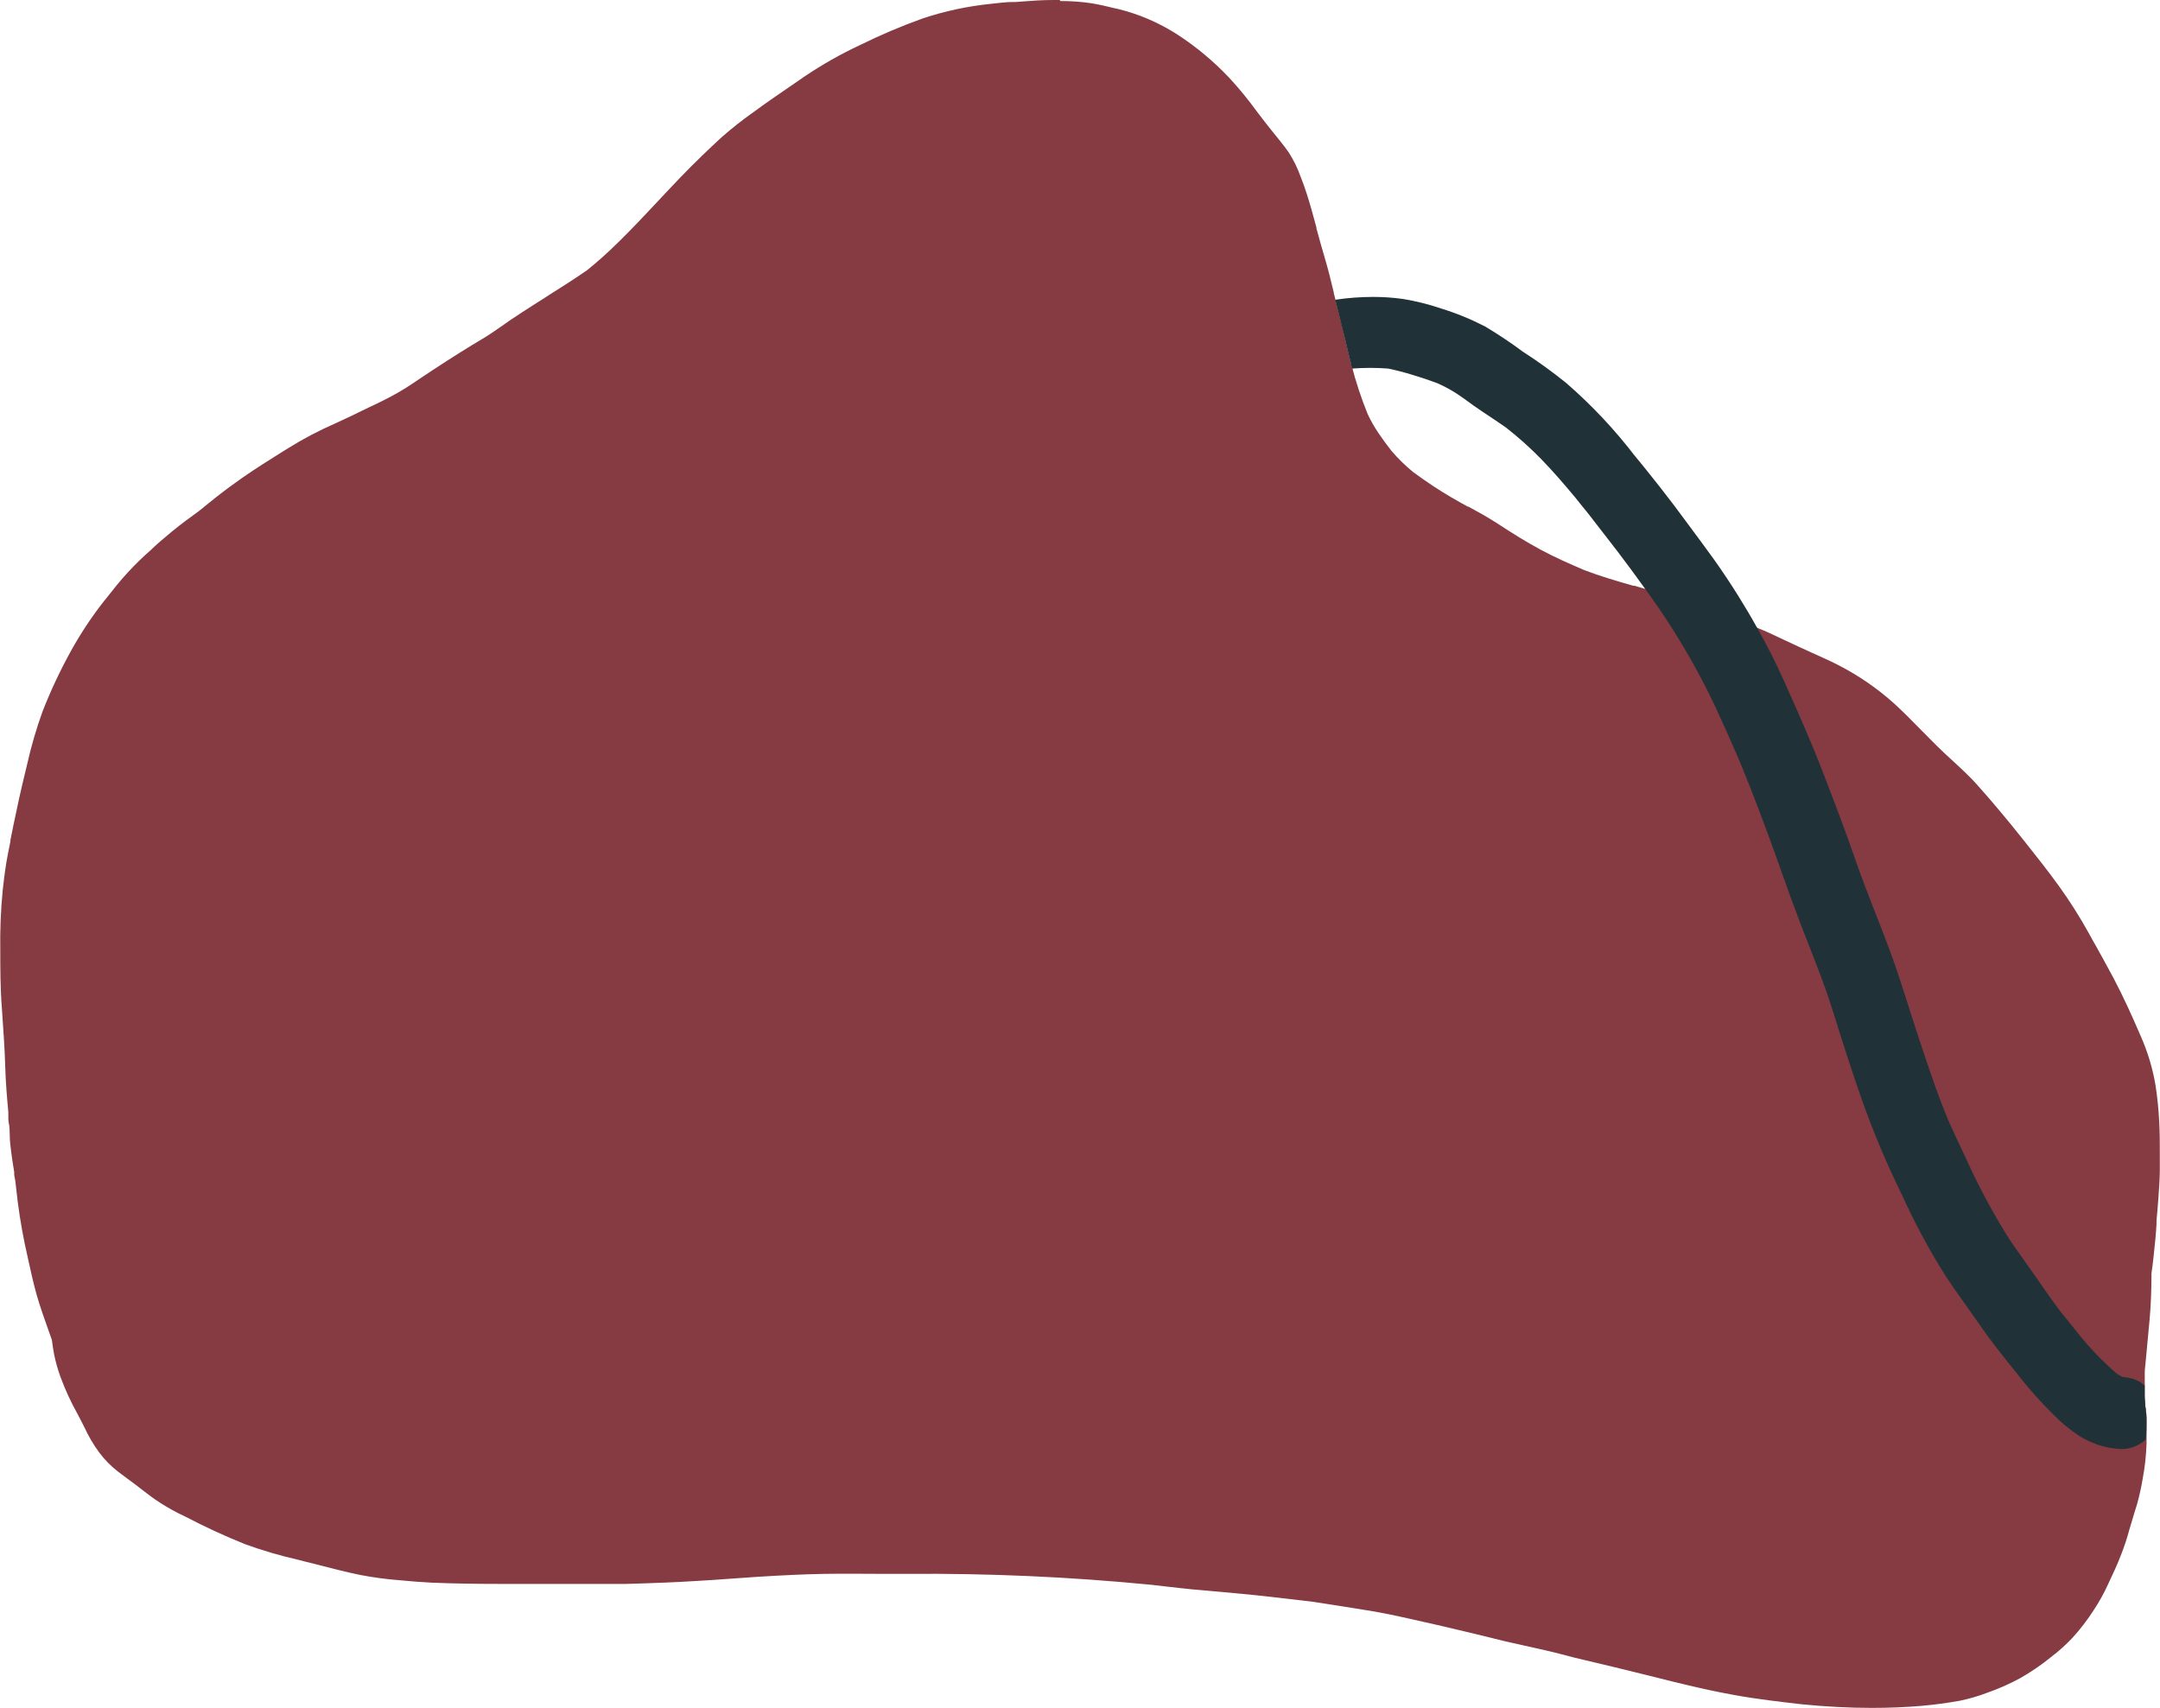
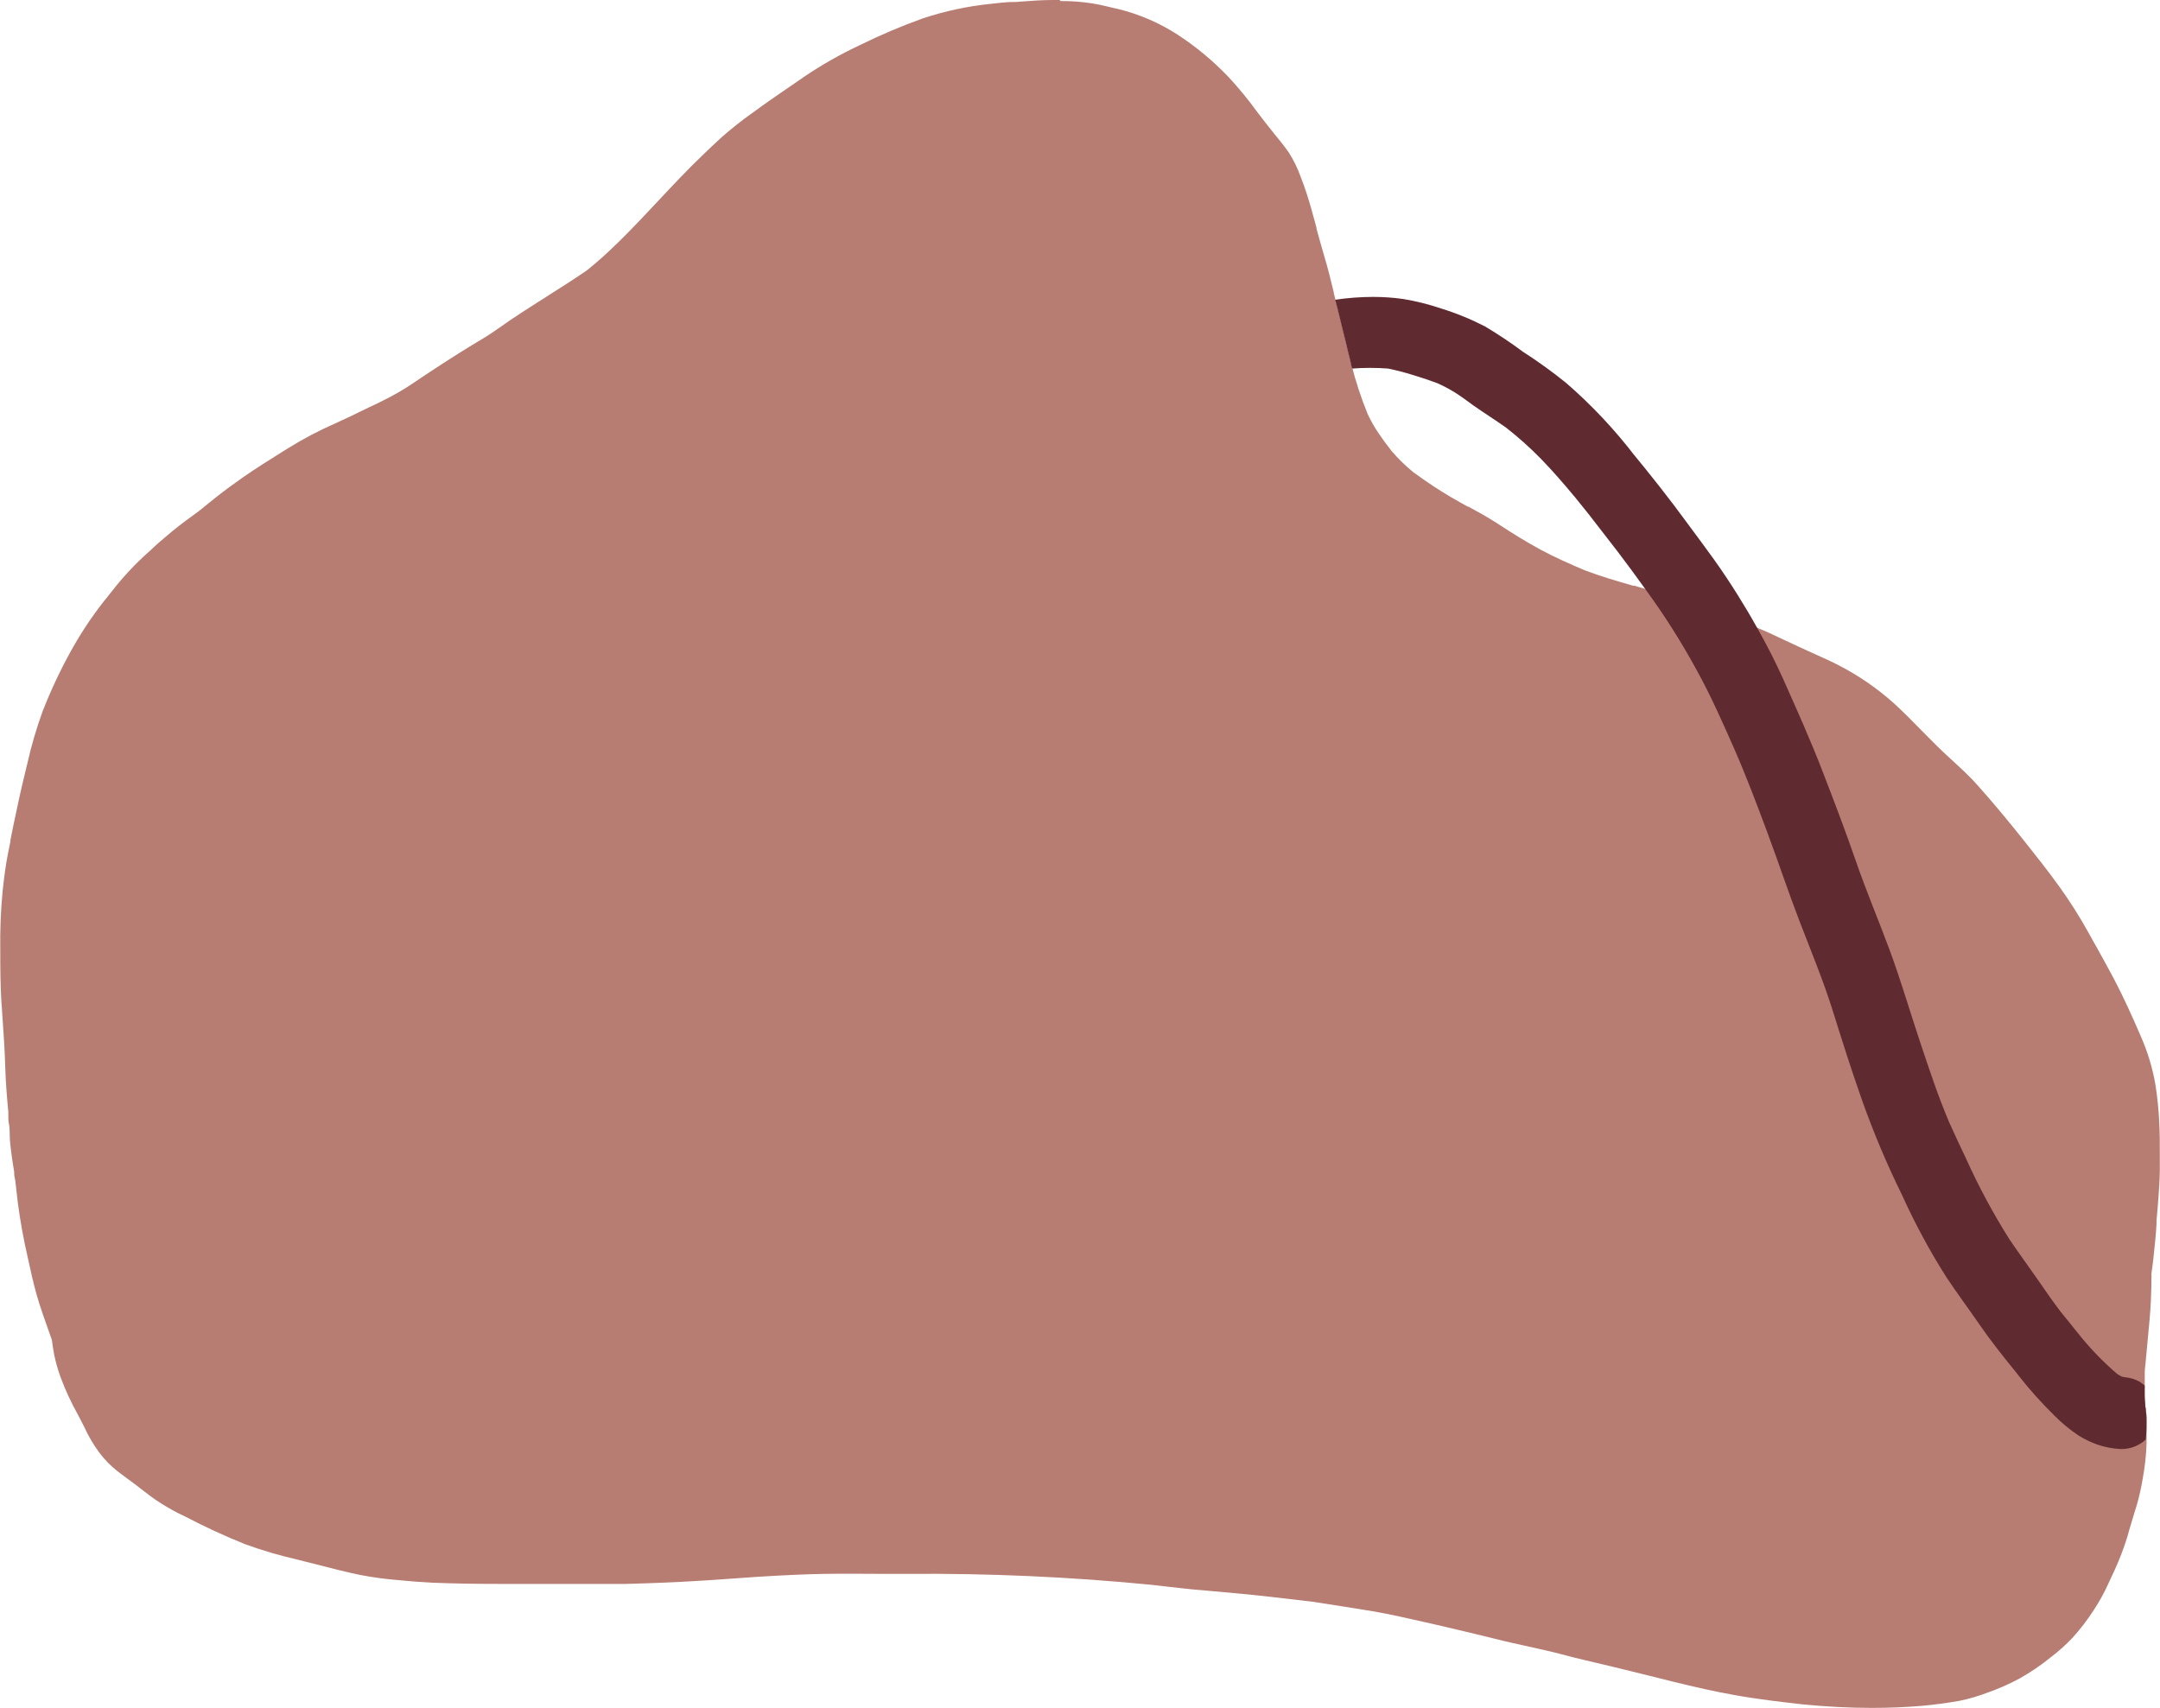
<svg xmlns="http://www.w3.org/2000/svg" id="Layer_2" data-name="Layer 2" viewBox="0 0 228.2 180.44">
  <defs>
-     <style>.cls-1{fill:#863b42;}.cls-2{fill:#203238;}</style>
+     <style>.cls-1{fill:#b77d72;}.cls-2{fill:#5f2b30;}</style>
  </defs>
  <path class="cls-1" d="M323.8,131.56h-.63c-1.17,0-2.22.07-3.2.15l-.81.06-.26,0c-.75,0-1.6.11-2.42.2a33.73,33.73,0,0,0-7.1,1.52,63.06,63.06,0,0,0-6.65,2.82,43.19,43.19,0,0,0-5.94,3.37l-1.26.87-.28.19c-1.3.89-2.62,1.79-3.88,2.73l-.09.06a39.74,39.74,0,0,0-3.19,2.53c-.72.66-1.43,1.33-2.12,2-1.58,1.52-3.1,3.14-4.57,4.71-1.31,1.4-2.67,2.85-4.07,4.23s-2.4,2.26-3.46,3.11c-1.31.91-2.67,1.77-4,2.61l-.35.23-.95.6-.36.23c-.82.53-1.68,1.08-2.51,1.64l-.65.46c-.67.46-1.33.93-2,1.34-1.77,1.05-3.56,2.18-5.33,3.34-.86.56-1.7,1.13-2.55,1.7a26.37,26.37,0,0,1-2.69,1.54c-.52.27-1.06.53-1.59.77L250,175l-.25.12-.17.09c-.75.36-1.53.73-2.3,1.08a39.34,39.34,0,0,0-5,2.63l-.69.43c-1.29.81-2.75,1.72-4.11,2.67-.93.65-1.9,1.36-2.86,2.12l-.77.62-.14.11c-.3.25-.59.49-.89.72-.83.6-1.86,1.35-2.81,2.13s-1.62,1.37-2.28,2a30.6,30.6,0,0,0-2.35,2.29c-.82.88-1.57,1.83-2.29,2.75l-.26.32a39.18,39.18,0,0,0-3.48,5.25,53,53,0,0,0-3,6.39,44.84,44.84,0,0,0-1.61,5.5l-.11.46c-.59,2.39-1,4.31-1.36,6.06-.11.53-.21,1.06-.32,1.59l0,.13-.27,1.35c-.24,1.21-.39,2.43-.55,3.87a55.67,55.67,0,0,0-.25,6.29v0c0,1.9,0,4,.17,6.14l.06.9c.11,1.6.24,3.42.29,5.18s.19,3.36.33,4.87l0,.43c0,.28,0,.56.07.84s.06.74.08,1.11v.07c0,.57.08,1.16.15,1.74s.2,1.44.32,2.14l0,.22c0,.22.08.44.11.66l.09.78a59.69,59.69,0,0,0,.93,6c.08.38.16.75.25,1.13l.07.33c.26,1.19.55,2.52.91,3.81s.92,2.83,1.4,4.19l.22.62c.09.64.16,1.14.25,1.6a17.34,17.34,0,0,0,.67,2.34,27.47,27.47,0,0,0,1.8,3.9l.37.71.35.69a15.21,15.21,0,0,0,1.55,2.64,10.65,10.65,0,0,0,1.95,2c.6.46,1.22.91,1.83,1.36l.54.42c.71.55,1.44,1.12,2.22,1.61s1.69,1,2.53,1.38a69.52,69.52,0,0,0,6.37,2.94,46.22,46.22,0,0,0,5.55,1.63l.58.15,1.47.37c1.49.38,3,.78,4.58,1.1a36.63,36.63,0,0,0,4.12.55c1,.1,2.23.2,3.43.26,2.46.1,4.94.13,7,.13h9.64c1.14,0,2.49,0,3.88,0,2.85-.08,5.2-.17,7.41-.31,1.11-.06,2.22-.14,3.33-.22l3.14-.22c2.59-.16,4.77-.27,7-.31s4.44,0,6.61,0h2.11A244.09,244.09,0,0,1,333.45,299l1.65.19c.9.1,1.83.21,2.75.3l.72.06,3.63.33c2.43.22,5.09.52,8.37.92,2.16.32,4.3.68,6.32,1,1.76.3,3.54.71,5.26,1.1l1.46.33c1.42.32,2.85.68,4.23,1l2,.49c1,.26,2.09.49,3.11.72s2.05.45,3.07.7l1.25.32c.61.16,1.25.33,1.88.47l3.32.79,3.7.91,2.36.59c2.46.61,4.51,1.06,6.44,1.41,2.56.47,5.1.75,7.25,1,2.55.25,5,.38,7.39.38,1.77,0,3.52-.07,5.19-.21,1.36-.12,2.73-.3,4.07-.54a18.47,18.47,0,0,0,2.84-.82,24.34,24.34,0,0,0,3.51-1.54,23.6,23.6,0,0,0,3.33-2.27,19,19,0,0,0,2.23-2,22.13,22.13,0,0,0,2.3-3,20,20,0,0,0,1.49-2.7c.47-1,1-2.11,1.41-3.21a24.21,24.21,0,0,0,.83-2.54c.18-.62.36-1.23.55-1.84l.26-.83a25.61,25.61,0,0,0,.61-2.76,24.49,24.49,0,0,0,.4-3.68c0-.86,0-1.75,0-2.73a4.9,4.9,0,0,0-.07-.77c0-.12,0-.25-.05-.37,0-.32-.06-.66-.07-1.1,0-.65,0-1.29,0-2,0-.22,0-.43,0-.65s.05-.49.07-.74l.27-2.9.17-1.82c.12-1.34.19-2.8.2-4.62l0-.14,0-.15c.15-1,.25-2,.35-3l.06-.59c.05-.53.09-1.06.12-1.57v-.14c0-.38.05-.75.08-1.13.09-1,.16-2,.22-3s.06-2,.05-3v-.21c0-1.1,0-2.18-.06-3.28a36.39,36.39,0,0,0-.39-3.91A21.63,21.63,0,0,0,438,241c-.86-2-1.8-4.09-2.86-6.1-.63-1.19-1.31-2.4-1.95-3.56l-.09-.15-.61-1.1a49.33,49.33,0,0,0-3.08-4.86c-1.17-1.63-2.43-3.21-3.64-4.74l-.17-.21c-1.7-2.14-3.26-4-4.77-5.69-.87-1-1.85-1.88-2.8-2.76l-.09-.08c-.49-.45-1-.92-1.47-1.39s-1.15-1.15-1.7-1.71c-.86-.88-1.84-1.88-2.84-2.79a27.85,27.85,0,0,0-5.81-4c-.74-.39-1.51-.73-2.26-1.07h0l-.6-.27c-.89-.4-1.77-.81-2.75-1.27l-.15-.07-.55-.26c-.73-.35-1.48-.7-2.25-1-1.24-.51-2.52-1-3.83-1.49l-2.08-.71-.11,0-1.45-.49-.85-.29c-.92-.32-1.88-.65-2.84-.94l-1.87-.55-.12,0c-1.71-.49-3.48-1-5.17-1.65-1.5-.64-3.1-1.34-4.64-2.17s-3-1.75-4.38-2.65l-.23-.15c-1-.64-2.09-1.25-3-1.74l-.07,0c-.58-.32-1.19-.66-1.77-1-1.24-.72-2.52-1.57-4-2.65a18.06,18.06,0,0,1-2.3-2.25c-.54-.7-1-1.32-1.38-1.89a14.55,14.55,0,0,1-1.13-2,40.3,40.3,0,0,1-1.72-5.23c-.22-.86-.43-1.73-.63-2.6l-.06-.22c-.23-1-.47-2-.72-2.94l-.45-1.79,0-.07c-.3-1.26-.62-2.55-1-3.81-.3-1-.57-2-.83-2.95l0-.09c-.18-.67-.36-1.33-.55-2-.27-.94-.64-2.17-1.12-3.37a12.68,12.68,0,0,0-1.24-2.54c-.42-.61-.9-1.2-1.36-1.77l-.07-.08-1.05-1.32-.92-1.2a39.06,39.06,0,0,0-2.93-3.57,30.2,30.2,0,0,0-5.43-4.53,20.76,20.76,0,0,0-6.32-2.72l-.37-.08c-.75-.18-1.53-.37-2.31-.5a21.18,21.18,0,0,0-3.37-.25Z" transform="translate(-211.85 -131.56)" />
  <path class="cls-2" d="M438.62,281.39a4.9,4.9,0,0,0-.07-.77c0-.12,0-.25-.05-.37,0-.32-.06-.66-.07-1.1s0-.8,0-1.21l-.49-.37a3.92,3.92,0,0,0-1.63-.5L436,277c-.16-.08-.32-.18-.48-.28a31.53,31.53,0,0,1-4.16-4.33c-.59-.75-1.2-1.49-1.8-2.23-.91-1.19-1.75-2.42-2.6-3.65s-1.91-2.66-2.81-4a69.46,69.46,0,0,1-4.61-8.58c-.61-1.27-1.2-2.55-1.78-3.83-1.18-2.79-2.13-5.68-3.09-8.55-1.06-3.18-2-6.41-3.16-9.55s-2.49-6.27-3.59-9.46-2.28-6.27-3.48-9.38c-1.29-3.36-2.77-6.65-4.24-9.94-.8-1.79-1.71-3.55-2.68-5.27-.66-1.19-1.36-2.37-2.08-3.52s-1.65-2.56-2.54-3.8-1.81-2.47-2.72-3.7c-1.95-2.68-4-5.26-6.13-7.84.2.25.41.5.61.76a52.35,52.35,0,0,0-7.35-7.83,51.5,51.5,0,0,0-4.57-3.3,46.84,46.84,0,0,0-4-2.67,28.53,28.53,0,0,0-4.65-1.9,25.37,25.37,0,0,0-4-1,22.66,22.66,0,0,0-3.18-.22,27.67,27.67,0,0,0-4,.3c.09.34.17.69.26,1,.25,1,.49,2,.72,2.94l.06.22c.2.87.41,1.74.63,2.6,0,.17.09.34.13.51a25.12,25.12,0,0,1,3.78,0,26.71,26.71,0,0,1,2.63.68c.87.26,1.74.55,2.59.87a16,16,0,0,1,1.79.94c.7.44,1.36.93,2,1.4,1.14.8,2.31,1.54,3.45,2.34a37.38,37.38,0,0,1,3.7,3.31c1.26,1.3,2.44,2.66,3.59,4.05-.2-.25-.41-.5-.61-.76l2.08,2.58c1,1.32,2.05,2.62,3.05,3.94s2,2.67,2.95,4l0,0a75.91,75.91,0,0,1,5.38,8.49c1.48,2.67,2.72,5.48,3.95,8.27s2.38,5.83,3.48,8.78c1.18,3.16,2.24,6.36,3.45,9.51s2.49,6.22,3.49,9.4,2,6.37,3.12,9.53a93.47,93.47,0,0,0,4.22,10,70.56,70.56,0,0,0,4.66,8.64c1.13,1.71,2.37,3.36,3.53,5.05s2.53,3.41,3.88,5.07l.27.35a43.89,43.89,0,0,0,3.82,4.25,16.22,16.22,0,0,0,2.53,2.07,10.19,10.19,0,0,0,1.94.93,9.09,9.09,0,0,0,2.45.47,3.76,3.76,0,0,0,2.66-1C438.63,282.87,438.63,282.16,438.62,281.39Z" transform="translate(-211.85 -131.56)" />
</svg>
